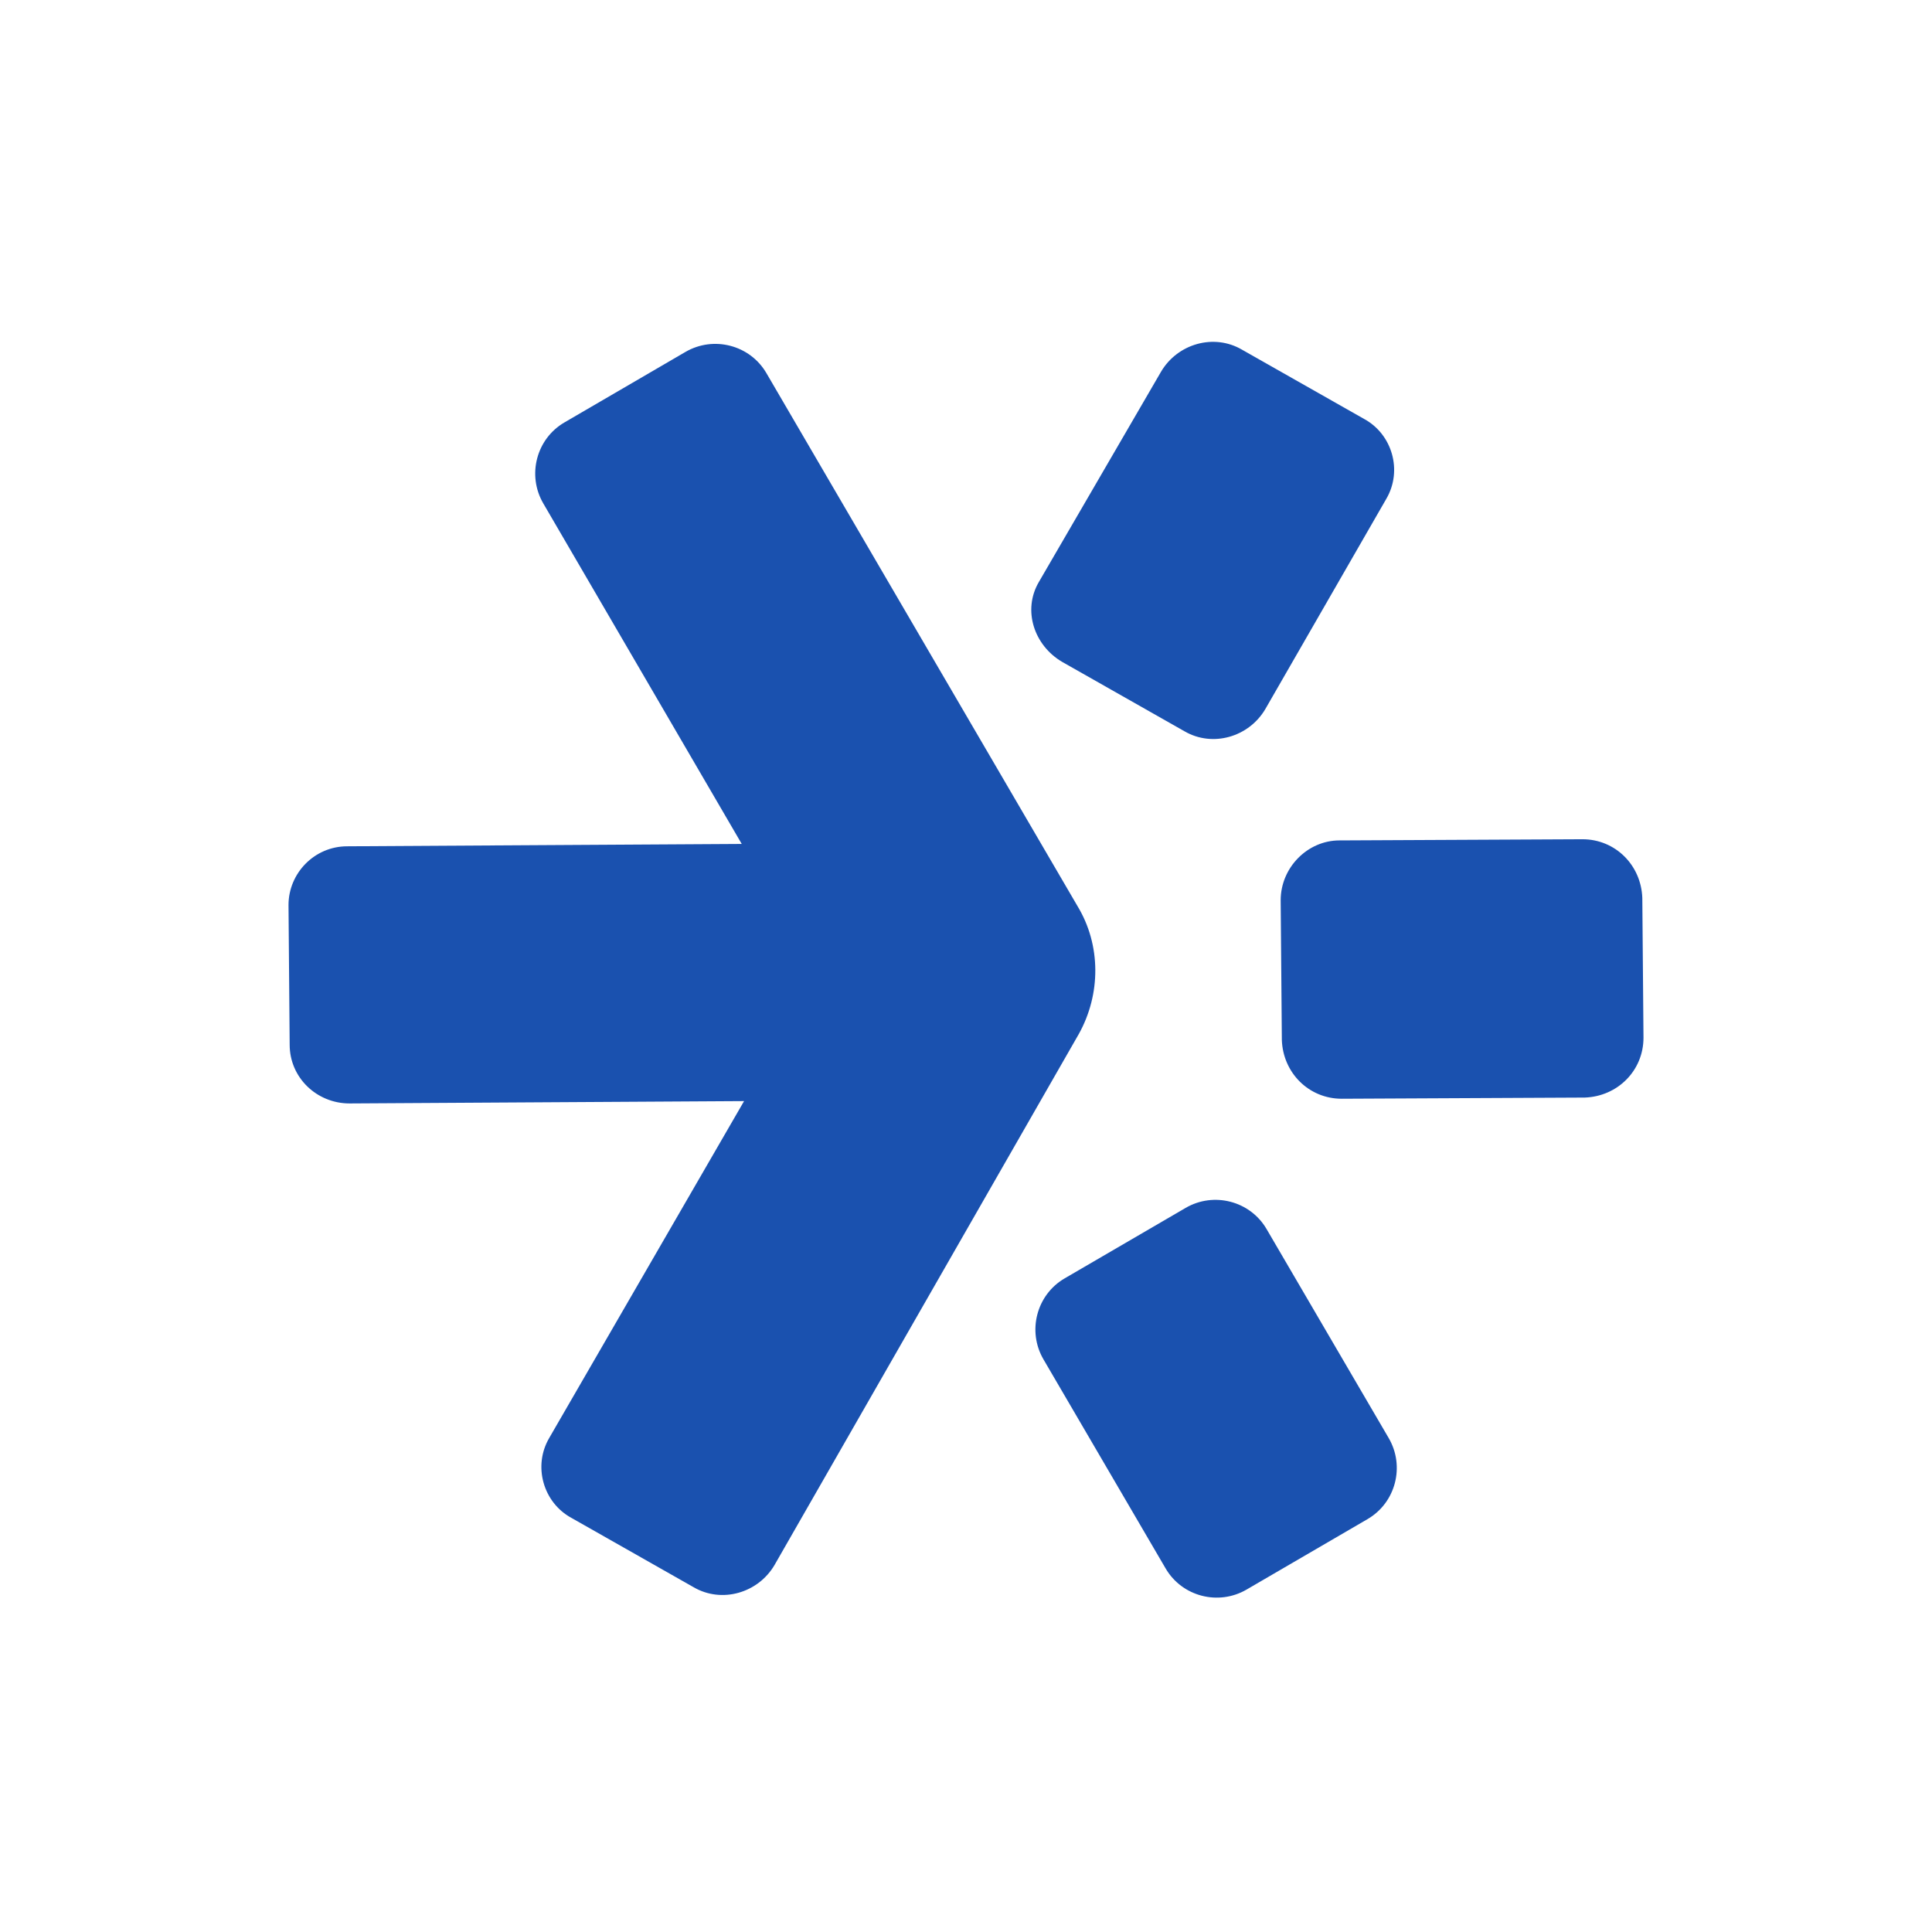
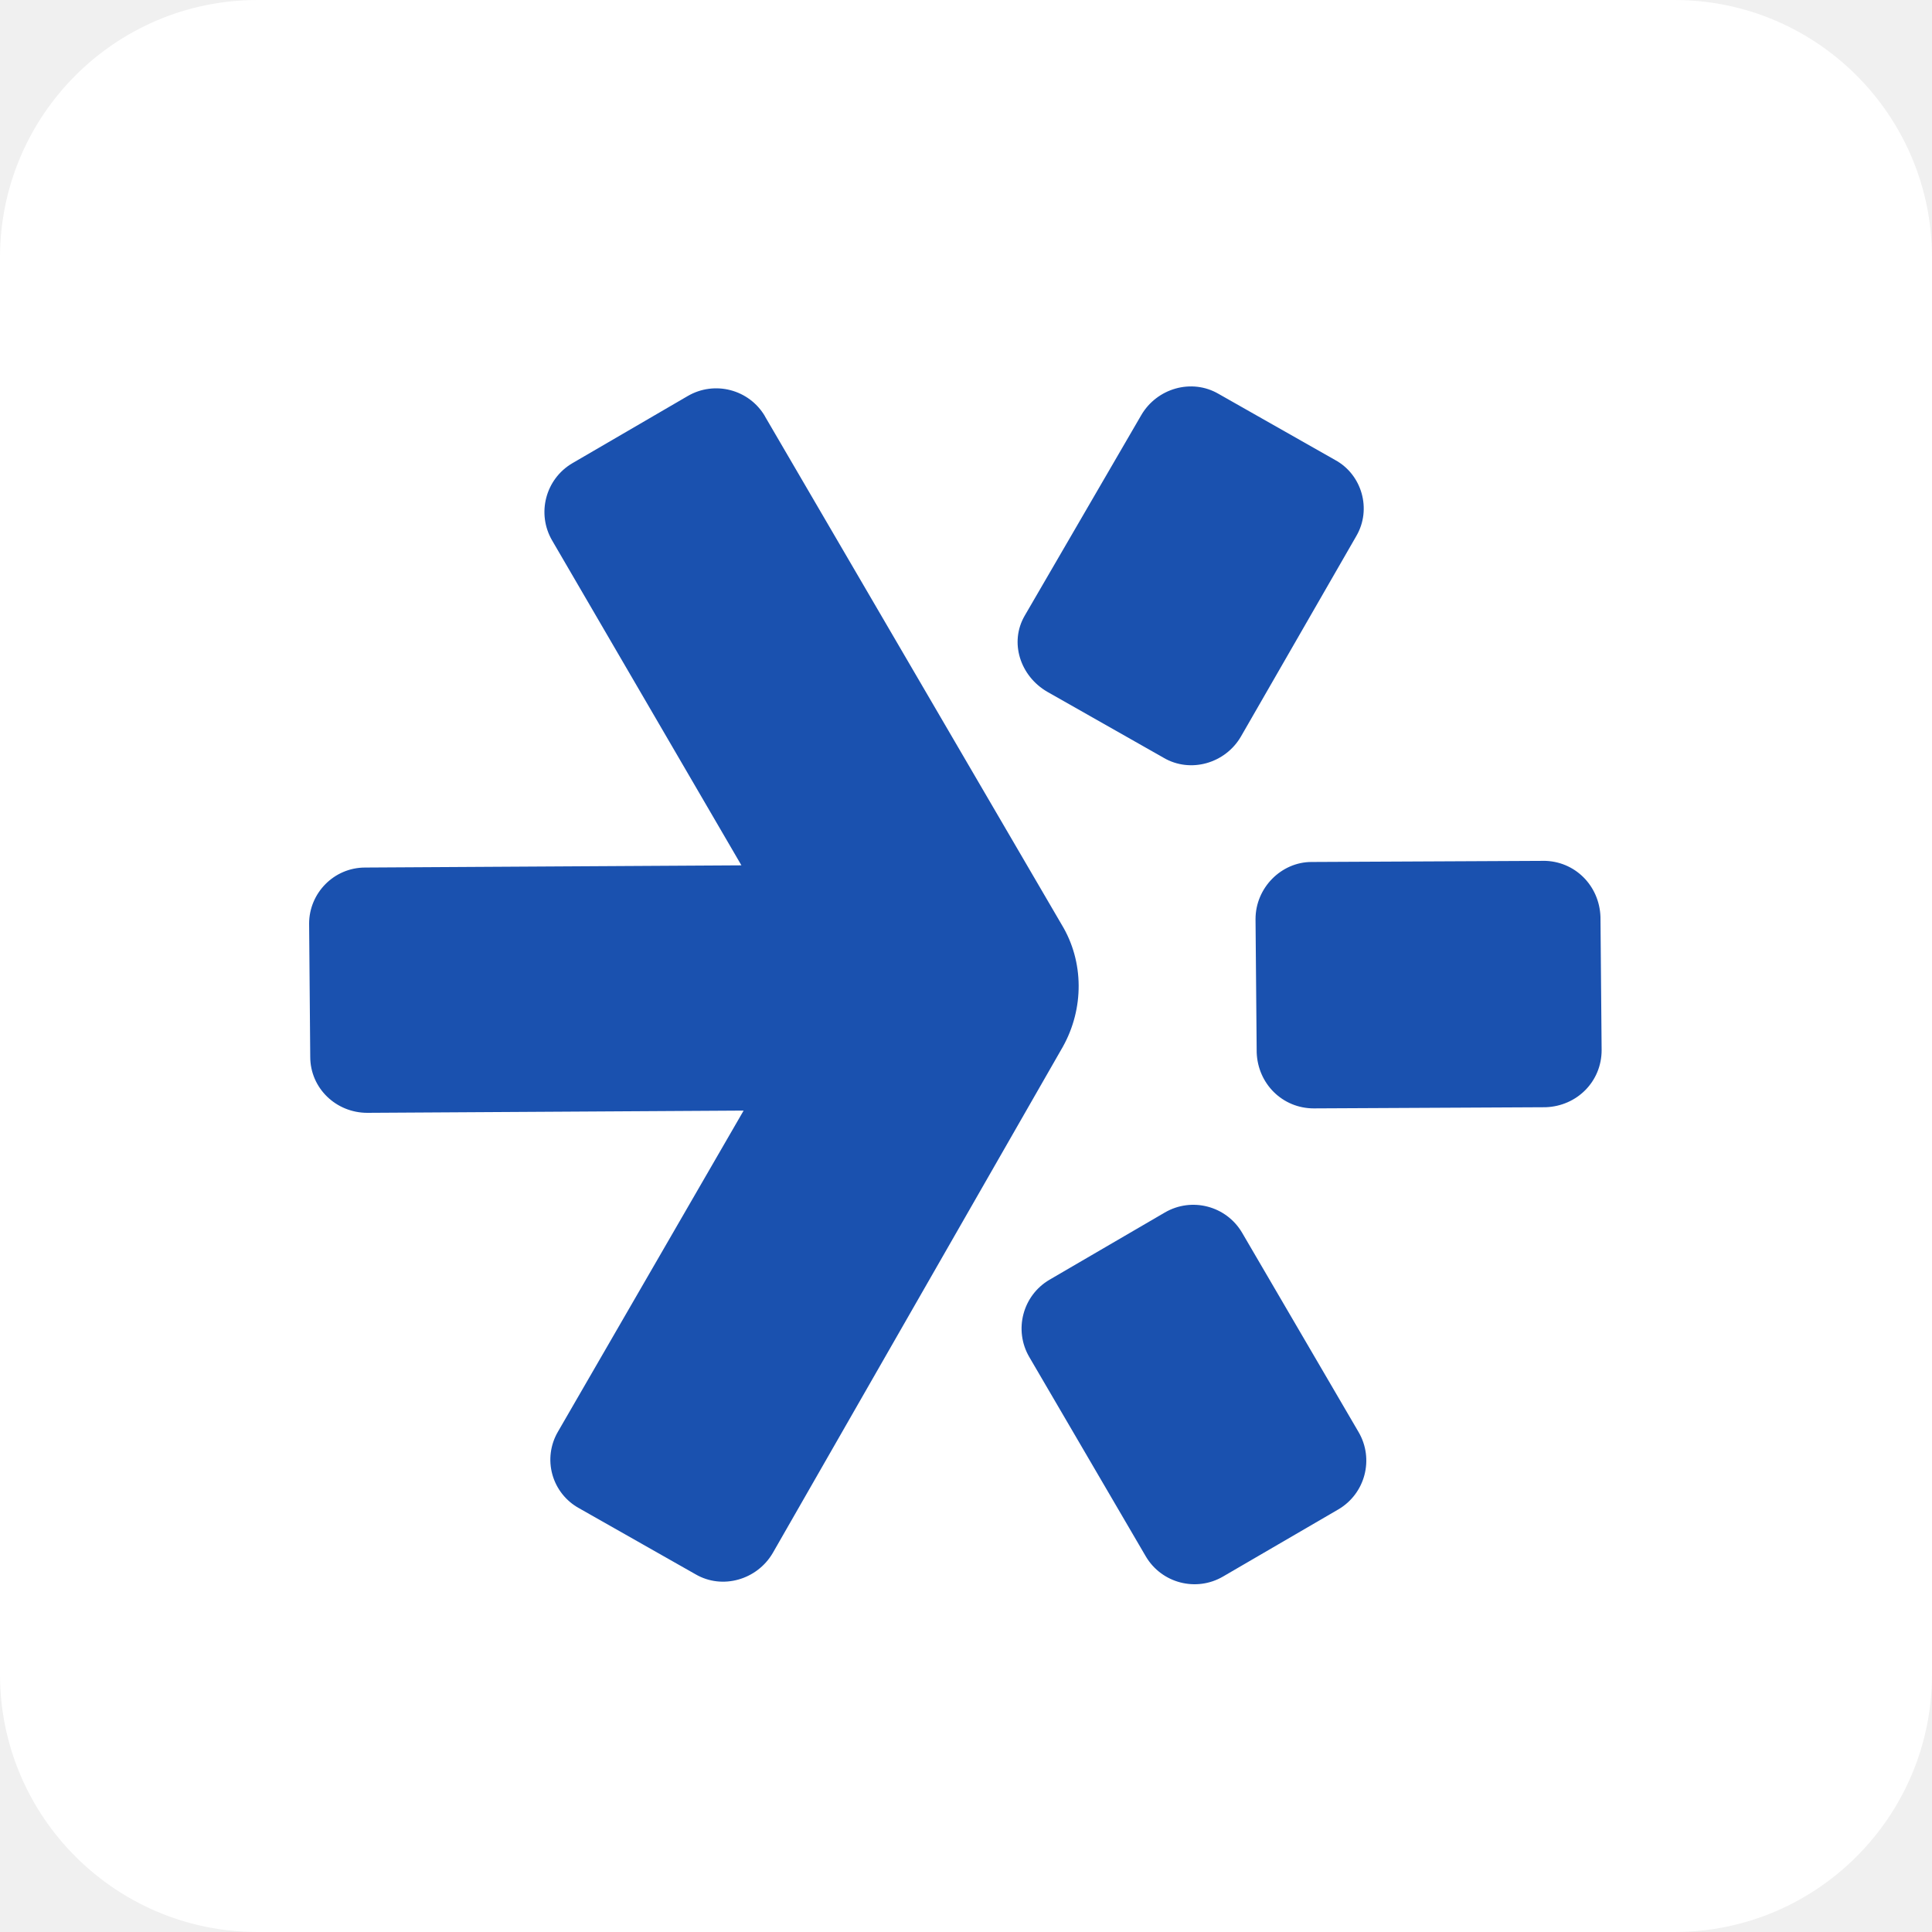
- <svg xmlns="http://www.w3.org/2000/svg" width="120" height="120">
-   <path fill="#fff" d="M0 0h120v120H0z" />
-   <path fill="#1A51AF" d="m73.565 45.418-7.585-4.303c-1.75-1.02-2.48-3.209-1.458-4.96l7.584-13.053c1.021-1.75 3.282-2.407 5.032-1.386l7.585 4.303c1.75.948 2.407 3.209 1.386 4.959l-7.512 13.054c-1.021 1.75-3.282 2.407-5.032 1.386M47.602 23.174l19.326 33.11c1.459 2.407 1.459 5.47.073 7.95L48.112 97.198c-1.02 1.75-3.281 2.407-5.032 1.386l-7.584-4.303c-1.75-.948-2.407-3.21-1.386-4.96l12.106-20.93-24.504.146c-2.042 0-3.72-1.605-3.72-3.647l-.072-8.678c0-1.97 1.604-3.647 3.646-3.647l24.505-.146-12.326-21.15c-1.02-1.75-.437-4.01 1.313-5.031l7.512-4.376c1.75-1.021 4.011-.438 5.032 1.312M78.67 76.34c-1.021-1.75-3.282-2.334-5.032-1.313l-7.512 4.376c-1.75 1.021-2.334 3.282-1.313 5.032l7.585 12.982c1.021 1.75 3.282 2.333 5.032 1.312l7.512-4.375c1.75-1.021 2.334-3.282 1.313-5.032zm19.618-24.213-15.096.073c-1.97 0-3.647 1.678-3.647 3.72l.073 8.678c.073 2.042 1.678 3.647 3.72 3.647l15.096-.073c2.042-.073 3.646-1.677 3.646-3.72l-.073-8.678c-.072-2.042-1.677-3.647-3.719-3.647" />
+ <svg xmlns="http://www.w3.org/2000/svg" width="50" height="50">
+   <rect width="50" height="50" fill="#fff" rx="6.667" />
+   <path fill="#1A51AF" d="m30.116 19.612-3.015-1.71c-.696-.405-.986-1.275-.58-1.971l3.015-5.188c.405-.695 1.304-.956 2-.55l3.014 1.71c.696.376.957 1.275.551 1.97l-2.986 5.189c-.405.695-1.304.956-2 .55m-10.32-8.84 7.682 13.159c.58.957.58 2.174.029 3.16L20 40.19c-.406.696-1.305.957-2 .552l-3.015-1.71a1.433 1.433 0 0 1-.55-1.972l4.81-8.318-9.738.058c-.811 0-1.478-.638-1.478-1.45L8 23.902c0-.783.637-1.45 1.45-1.45l9.738-.057-4.898-8.406a1.464 1.464 0 0 1 .521-2l2.986-1.739a1.464 1.464 0 0 1 2 .522m12.348 21.13a1.464 1.464 0 0 0-2-.522l-2.985 1.74a1.464 1.464 0 0 0-.522 2l3.015 5.159a1.464 1.464 0 0 0 2 .521l2.985-1.738a1.464 1.464 0 0 0 .522-2zm7.797-9.623-6 .029c-.782 0-1.449.667-1.449 1.478l.03 3.45c.028.81.666 1.449 1.478 1.449l6-.03c.811-.028 1.449-.666 1.449-1.478l-.03-3.449c-.028-.811-.666-1.45-1.478-1.45" />
</svg>
